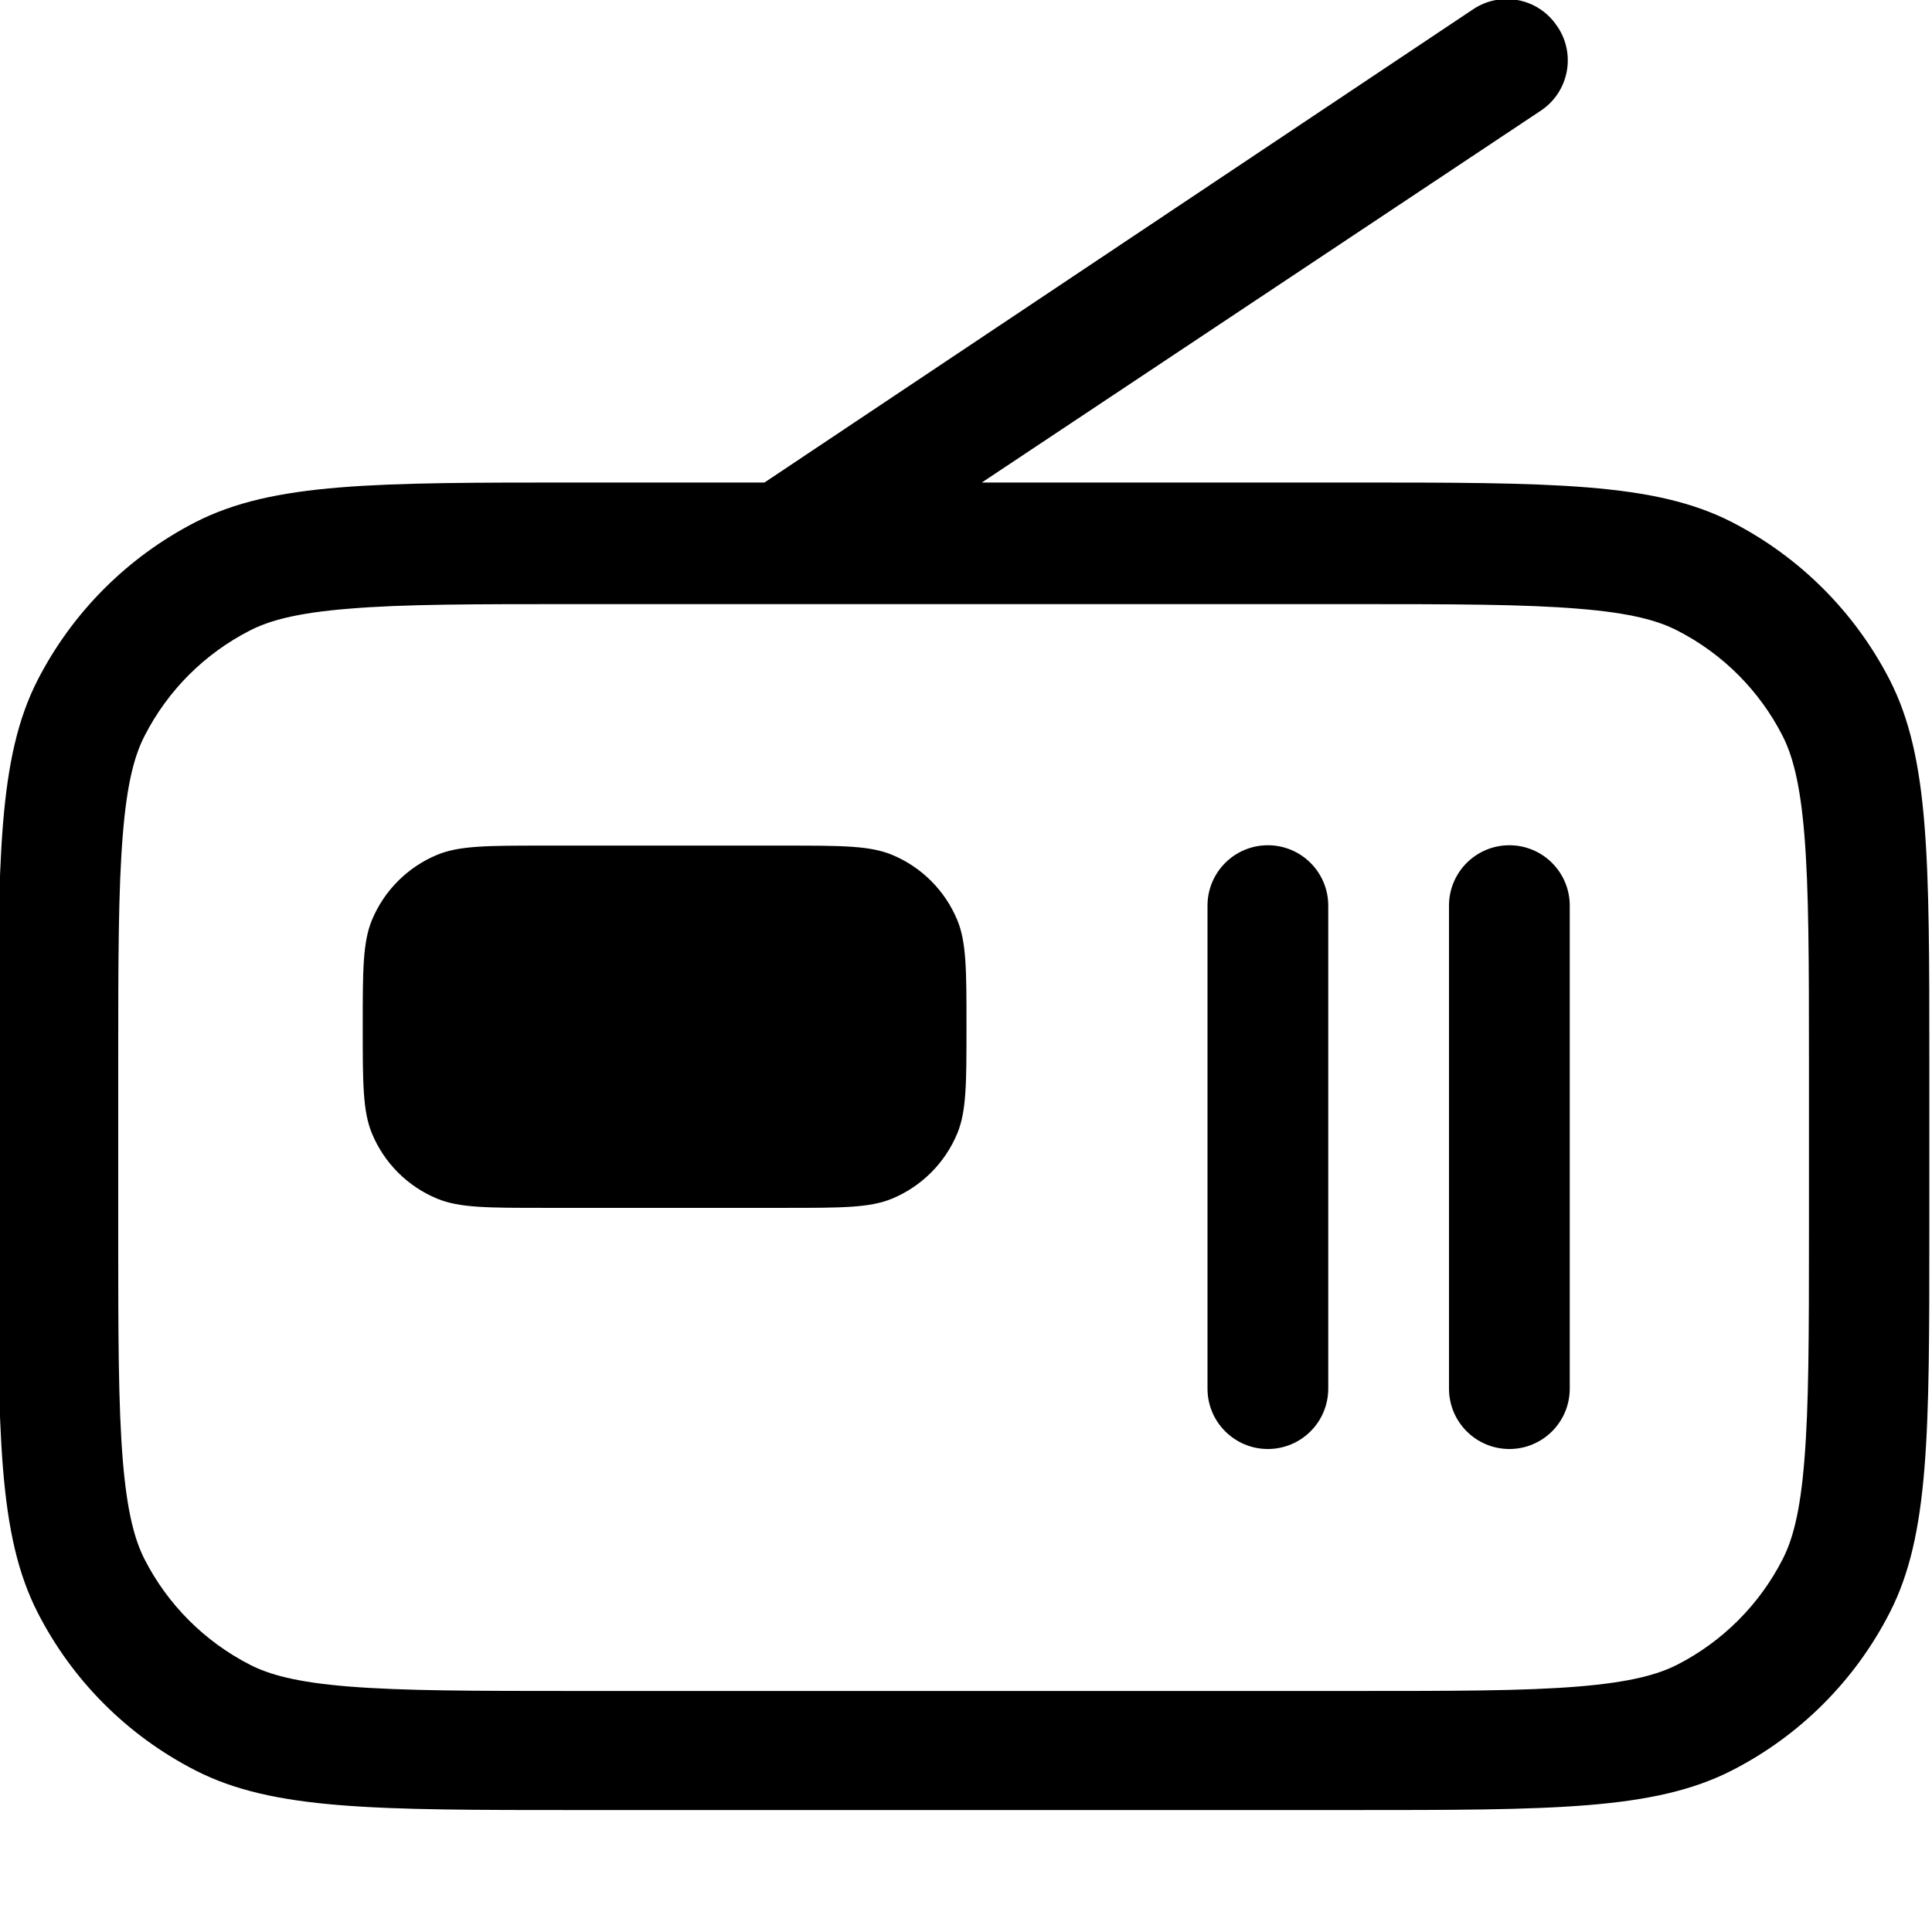
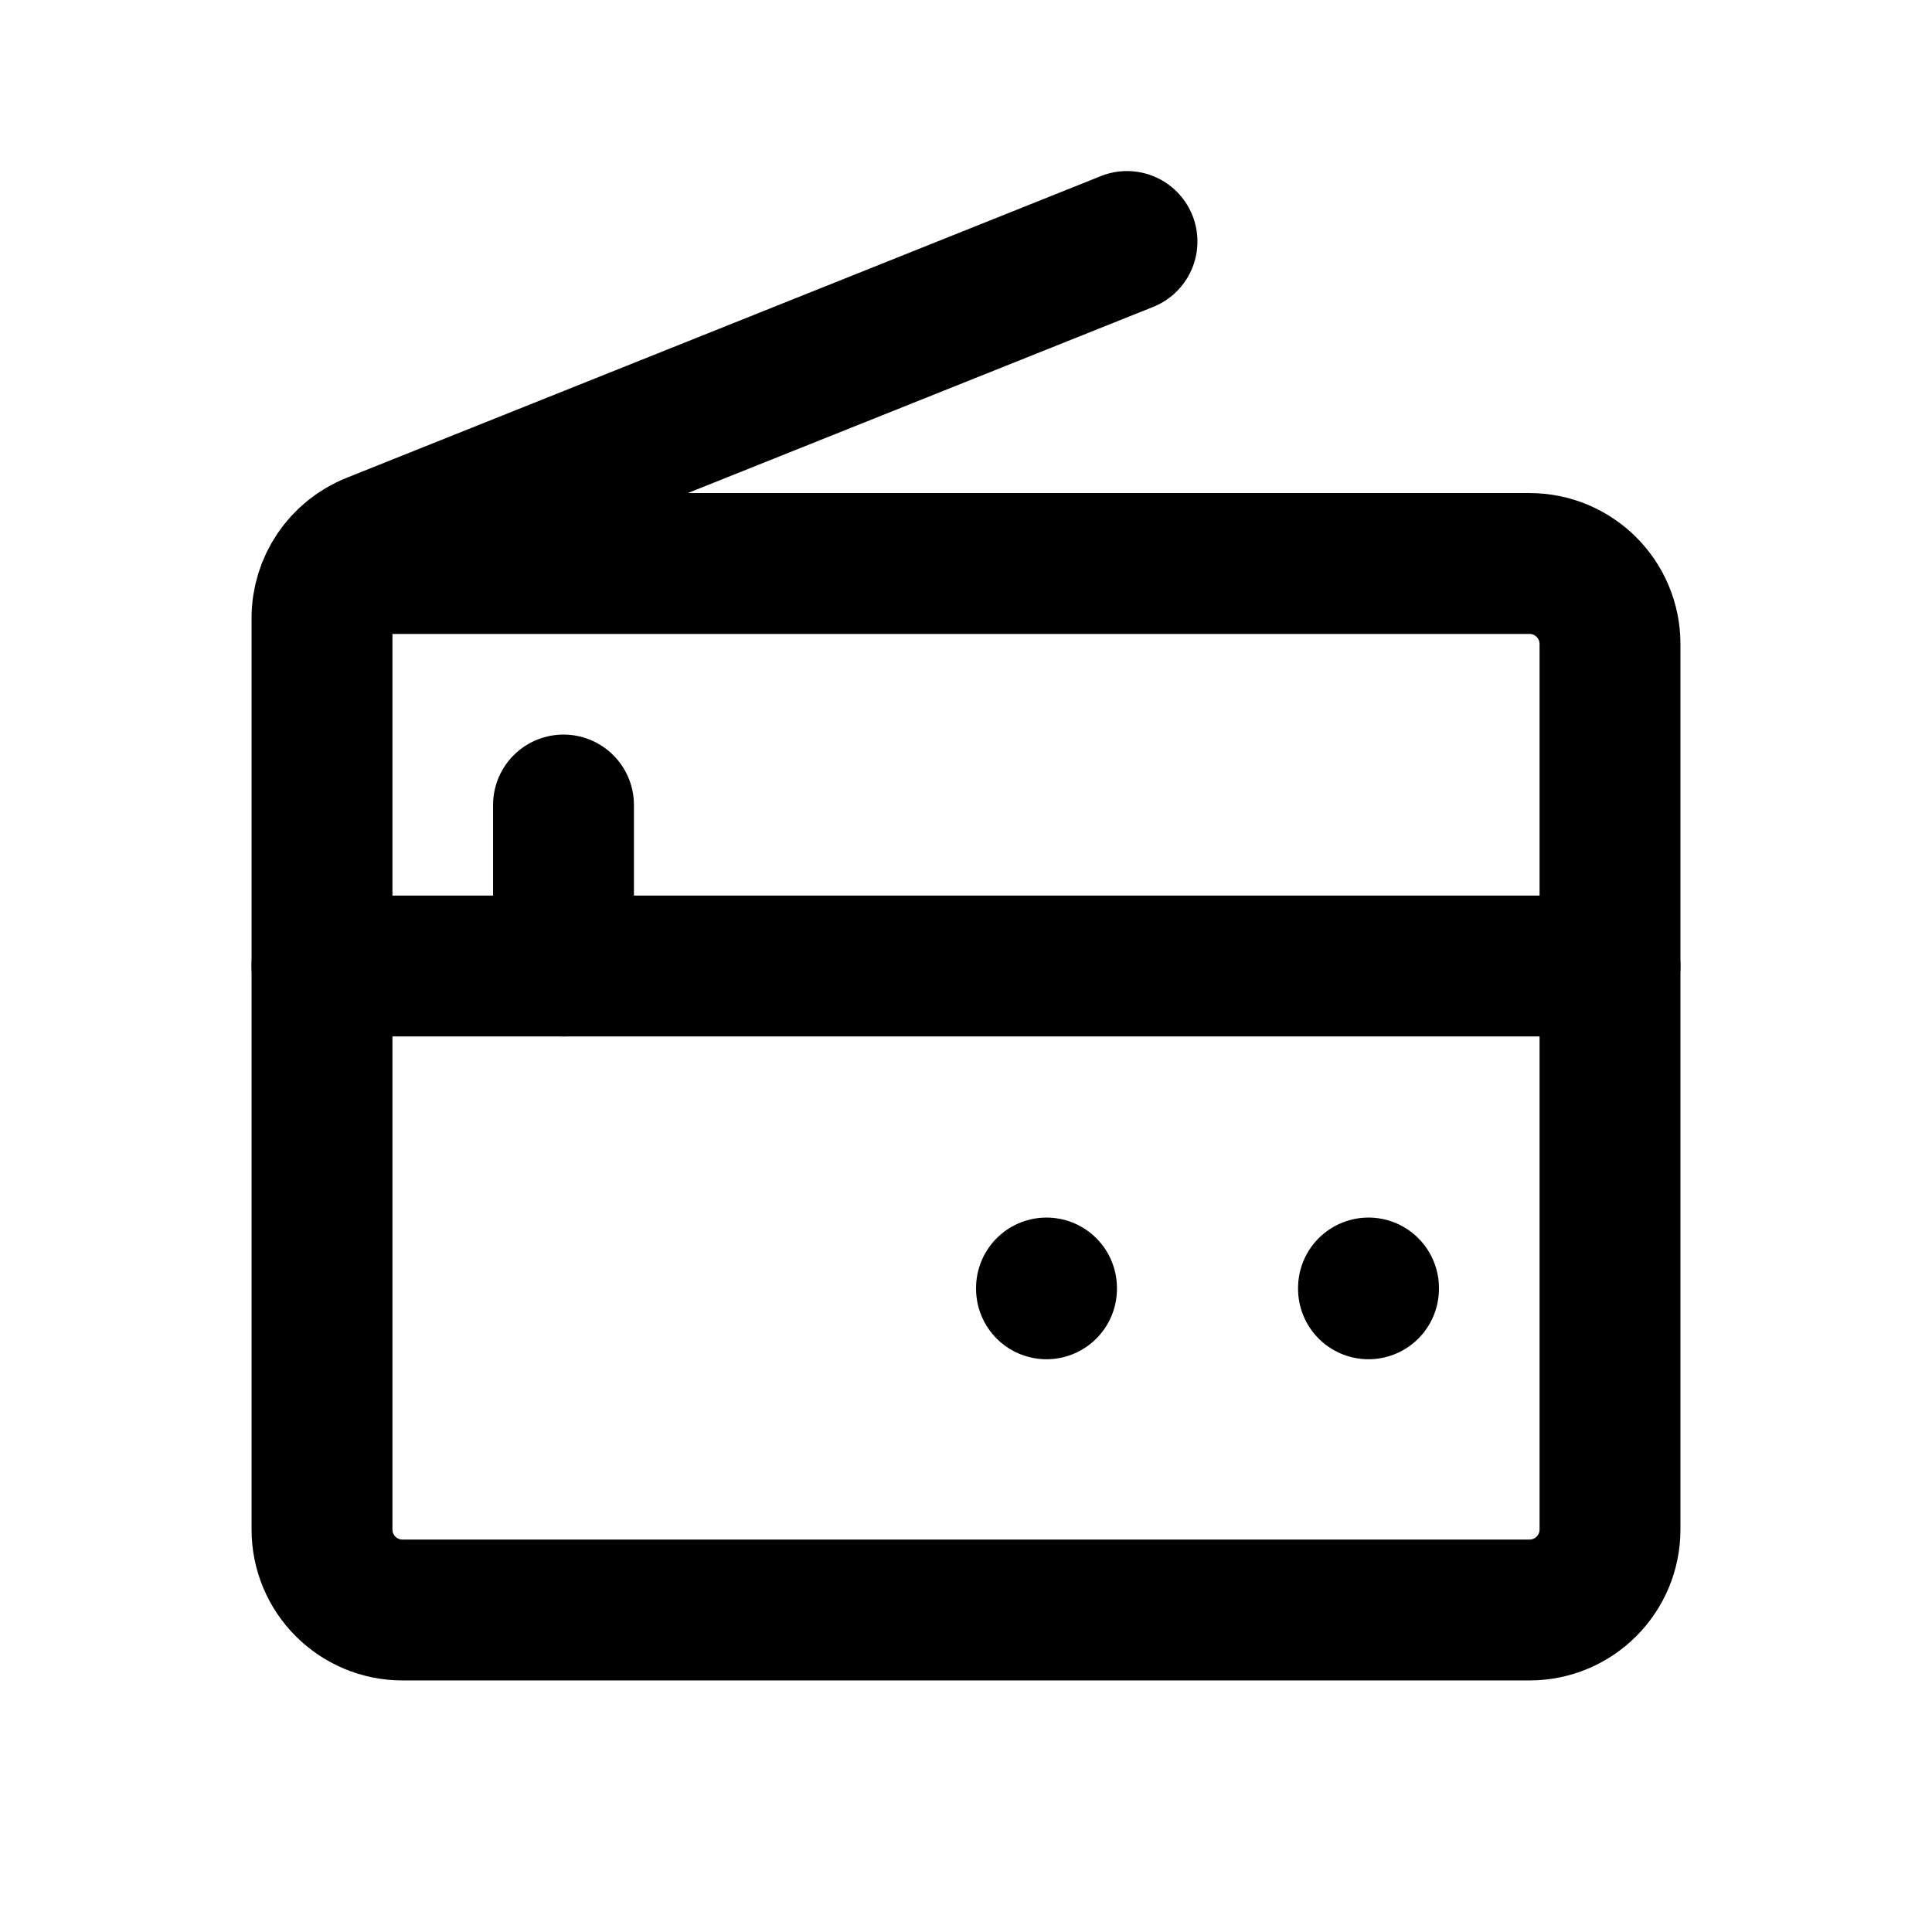
- <svg xmlns="http://www.w3.org/2000/svg" width="32" height="32" viewBox="0 0 16 16">
-   <path fill="currentColor" d="M13 7.5a.5.5 0 0 0-1 0v4a.5.5 0 0 0 1 0zM10.5 7a.5.5 0 0 1 .5.5v4a.5.5 0 0 1-1 0v-4a.5.5 0 0 1 .5-.5m-7.42.62c-.076.184-.076.417-.076.883s0 .699.076.883c.101.245.296.44.541.541c.184.076.417.076.883.076h2c.466 0 .699 0 .883-.076a1 1 0 0 0 .541-.541c.076-.184.076-.417.076-.883s0-.699-.076-.883a1 1 0 0 0-.541-.541c-.184-.076-.417-.076-.883-.076h-2c-.466 0-.699 0-.883.076a1 1 0 0 0-.541.541" />
-   <path fill="currentColor" fill-rule="evenodd" d="M12.9.223a.5.5 0 0 1-.139.693l-4.63 3.08h3.05c1.68 0 2.52 0 3.16.327a3.02 3.02 0 0 1 1.31 1.31c.327.642.327 1.48.327 3.16v1.4c0 1.68 0 2.52-.327 3.16a3 3 0 0 1-1.31 1.31c-.642.327-1.48.327-3.16.327h-6.4c-1.68 0-2.52 0-3.16-.327a3 3 0 0 1-1.31-1.31c-.327-.642-.327-1.48-.327-3.16v-1.4c0-1.68 0-2.52.327-3.16a3.02 3.02 0 0 1 1.31-1.31c.642-.327 1.48-.327 3.16-.327h1.55l5.87-3.92a.5.5 0 0 1 .693.139zm-8.12 4.78c-.857 0-1.44 0-1.89.038c-.438.035-.663.1-.819.18a2 2 0 0 0-.874.874c-.08.156-.145.38-.18.819c-.037.45-.038 1.03-.038 1.89v1.4c0 .857.001 1.44.038 1.89c.036.438.101.663.18.819c.192.376.498.682.874.874c.156.08.381.145.819.18c.45.036 1.03.037 1.89.037h6.4c.857 0 1.44 0 1.89-.037c.438-.036.663-.101.819-.18c.376-.192.682-.498.874-.874c.08-.156.145-.381.18-.82c.037-.45.038-1.03.038-1.89v-1.4c0-.856-.001-1.44-.038-1.89c-.036-.437-.101-.662-.18-.818a2 2 0 0 0-.874-.874c-.156-.08-.381-.145-.819-.18c-.45-.037-1.03-.038-1.89-.038z" clip-rule="evenodd" />
+ <svg xmlns="http://www.w3.org/2000/svg" width="24" height="24" viewBox="0 0 24 24" fill="none" stroke="currentColor" stroke-width="1.75" stroke-linecap="round" stroke-linejoin="round">
+   <path d="M14 3l-9.371 3.749a1 1 0 0 0 -.629 .928v11.323a1 1 0 0 0 1 1h14a1 1 0 0 0 1 -1v-11a1 1 0 0 0 -1 -1h-14.5" />
+   <path d="M4 12h16" />
+   <path d="M7 12v-2" />
+   <path d="M17 16v.01" />
+   <path d="M13 16v.01" />
</svg>
